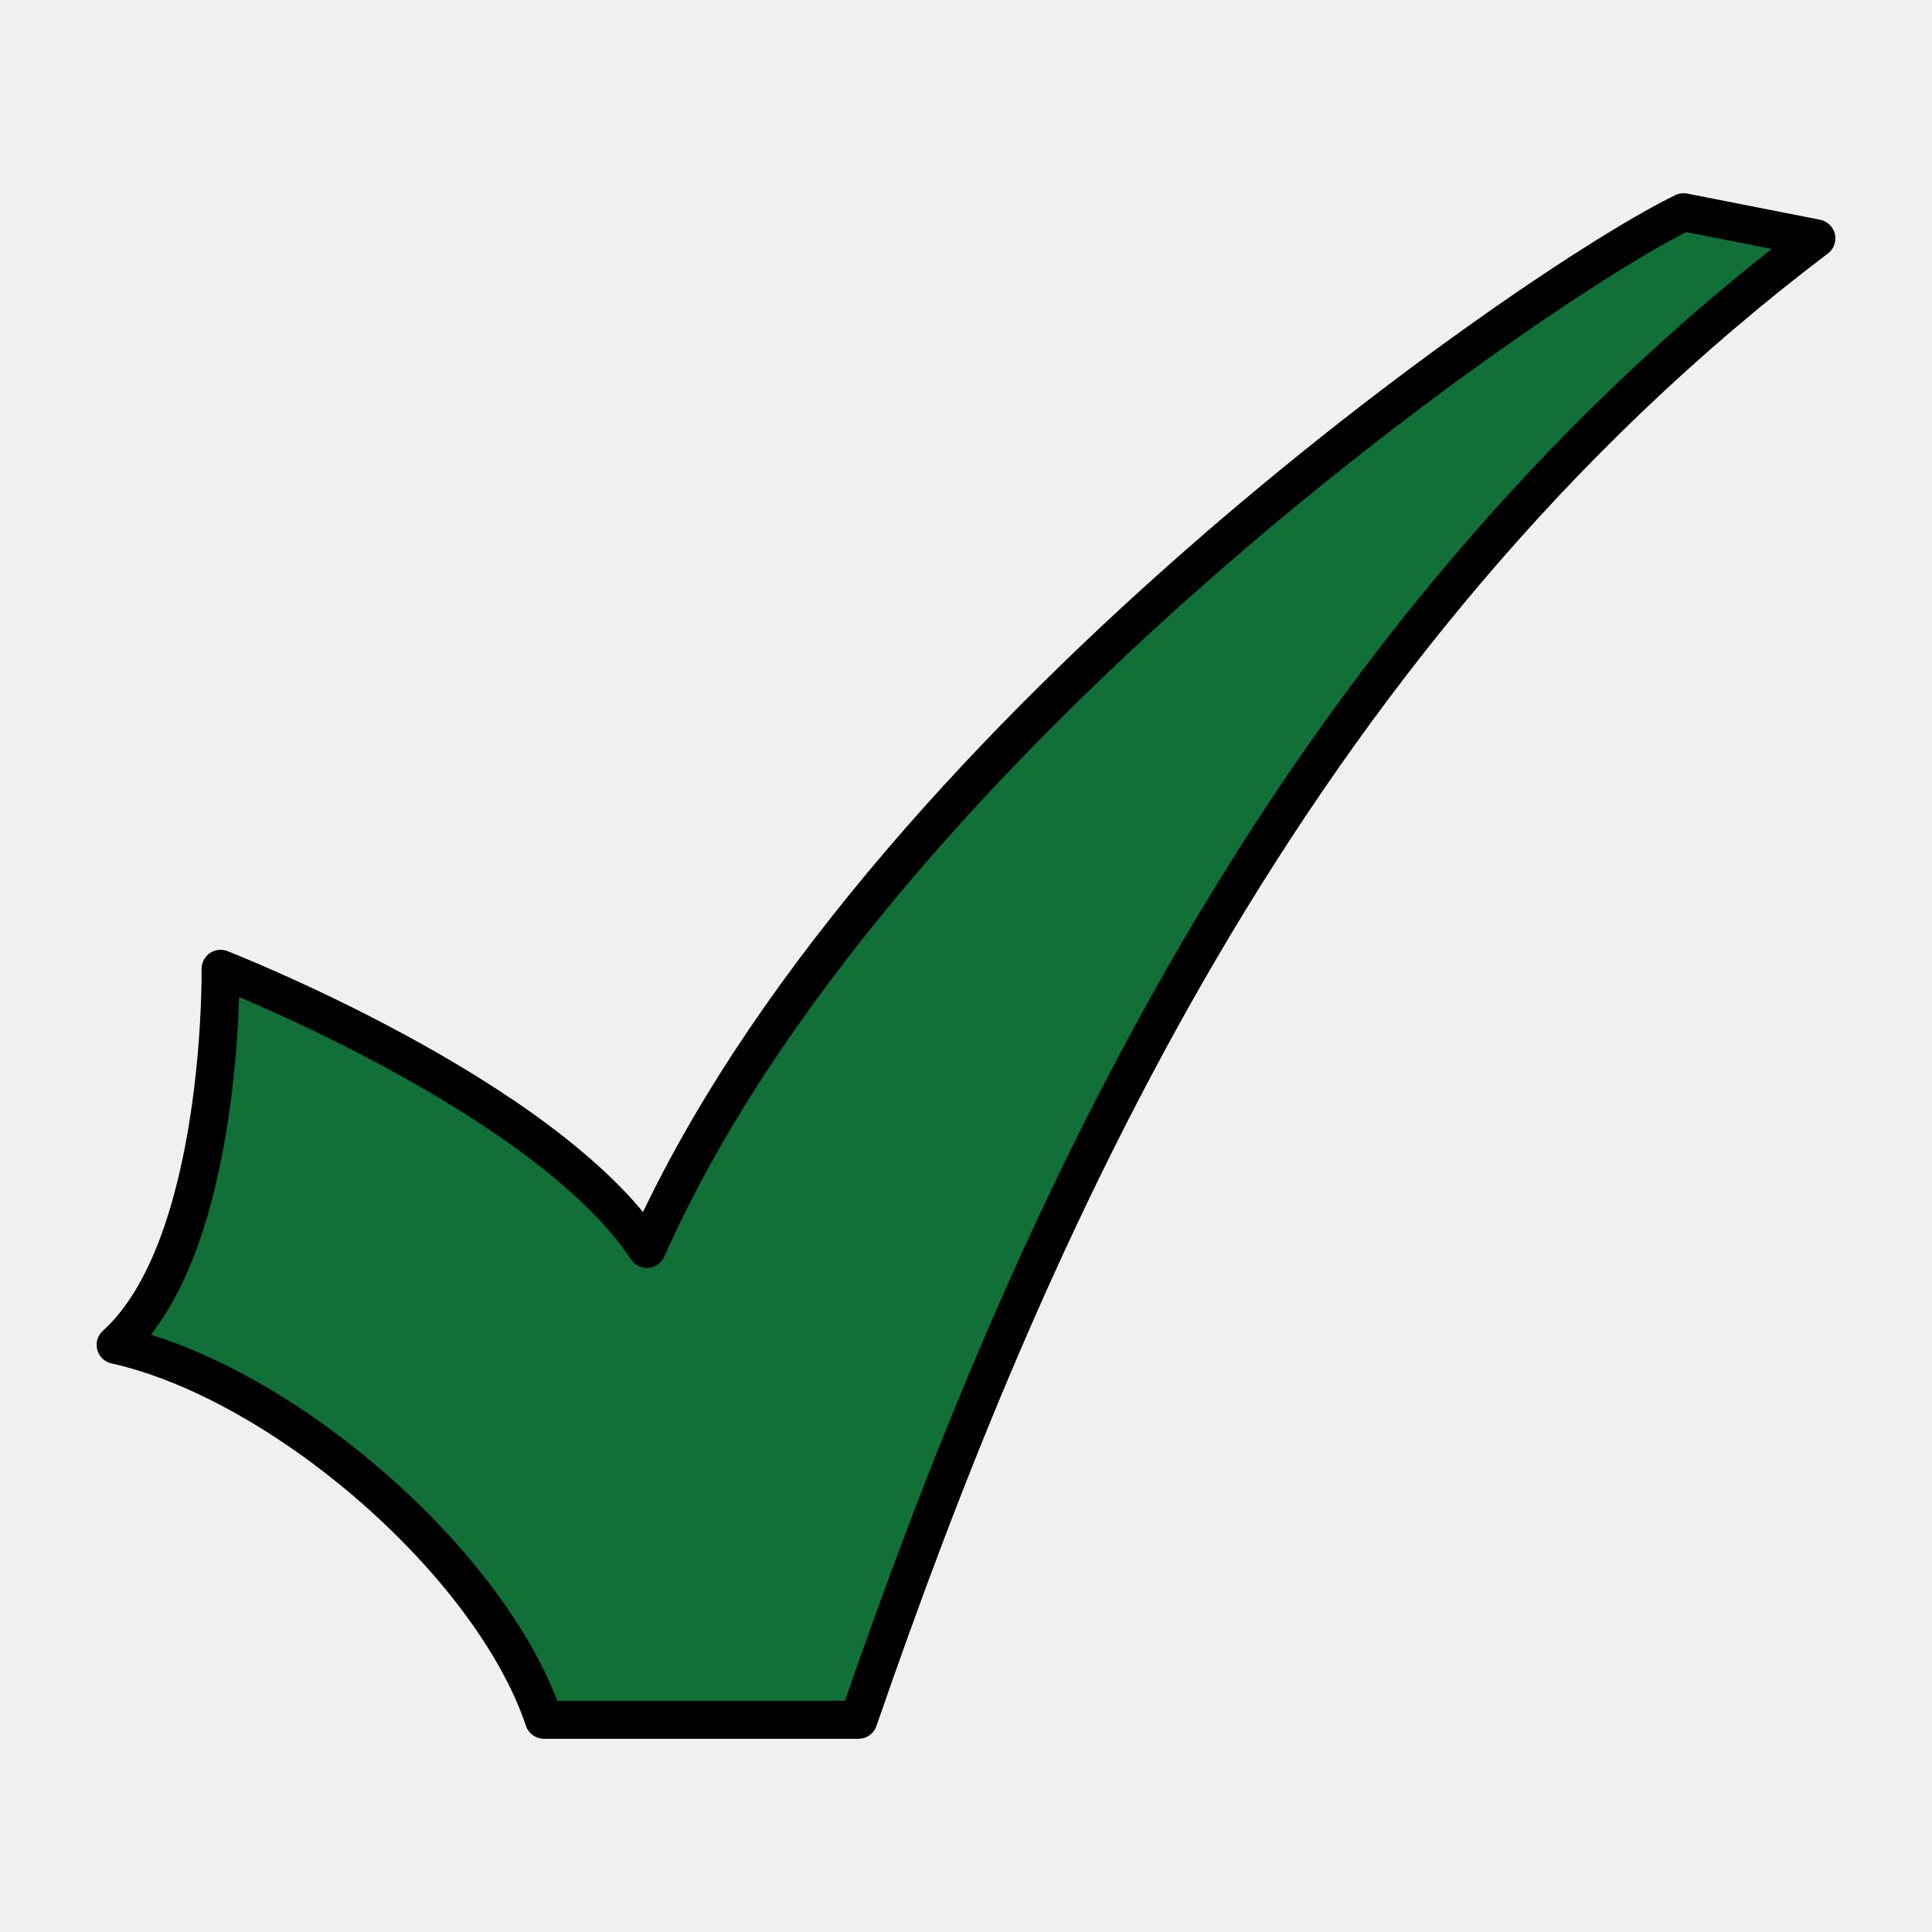
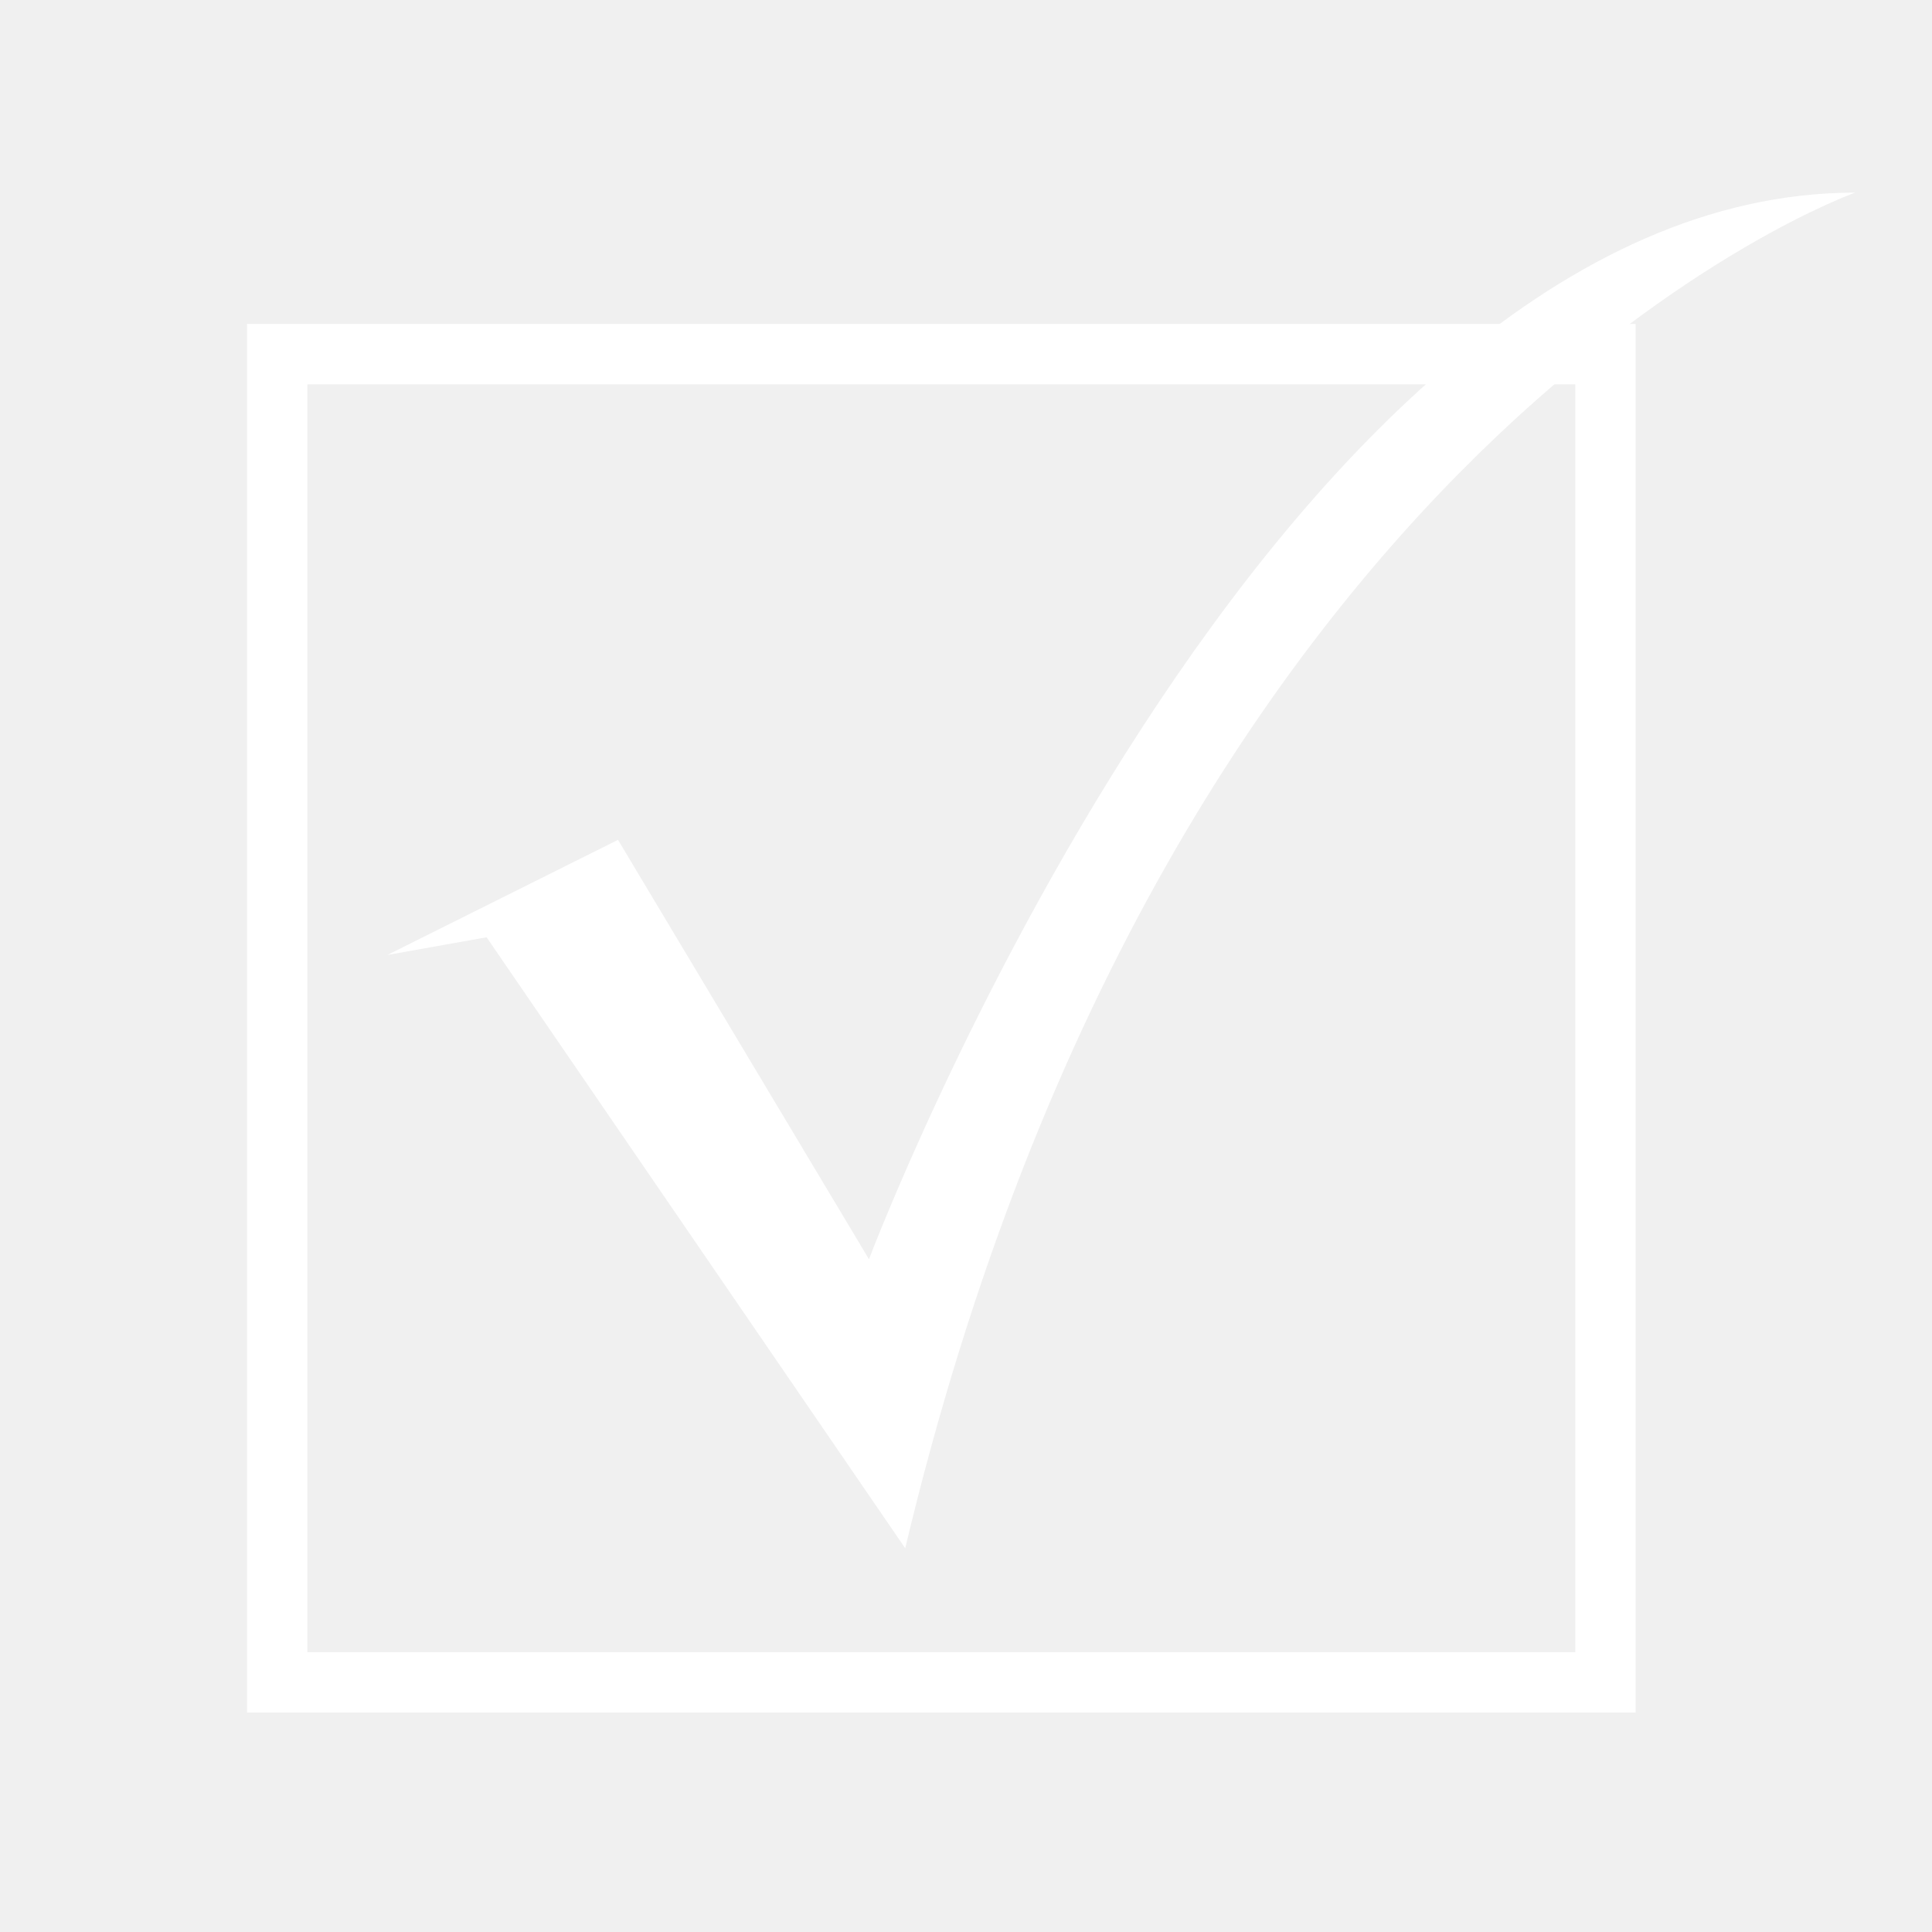
- <svg xmlns="http://www.w3.org/2000/svg" width="50" height="50" viewBox="0 0 50 50" id="svg2" version="1.1">
+ <svg xmlns="http://www.w3.org/2000/svg" width="96" height="96" viewBox="0 0 96 96" id="svg2" version="1.1">
  <defs id="defs4" />
-   <g id="layer1" transform="translate(0,-1002.362)">
-     <path style="opacity:1;fill:#107037;fill-opacity:1;stroke:#000000;stroke-width:0.983;stroke-linecap:round;stroke-linejoin:round;stroke-miterlimit:4;stroke-dasharray:none;stroke-dashoffset:0;stroke-opacity:1" d="m 5.708,1027.435 c 0,0 8.392,3.272 11.034,7.249 5.808,-13.071 22.997,-24.973 26.829,-26.83 l 3.437,0.677 C 33.232,1018.969 26.562,1034.279 22.218,1046.87 l -8.141,0 c -1.35,-4.036 -6.741,-8.732 -11.085,-9.703 2.816,-2.539 2.717,-9.733 2.717,-9.733 z" id="rect4136" />
+   <g id="layer1" transform="translate(0,-956.3622)">
+     <g id="g4144">
+       <path style="fill:#ffffff;fill-opacity:1" id="path9" d="m 81.274,1041.459 -69,0 0,-69 69,0 z m -66,-3 63,0 0,-63 -63,0 z" class="cls-1" />
+       <path style="fill:#ffffff;fill-opacity:1" id="path11" d="m 19.249,1003.814 4.93,-0.88 20.8,30.36 c 13.2,-55.36 47.2,-67.36 47.2,-67.36 -29,0 -49,53 -49,53 l -12.47,-20.84 z" class="cls-1" />
+     </g>
  </g>
</svg>
